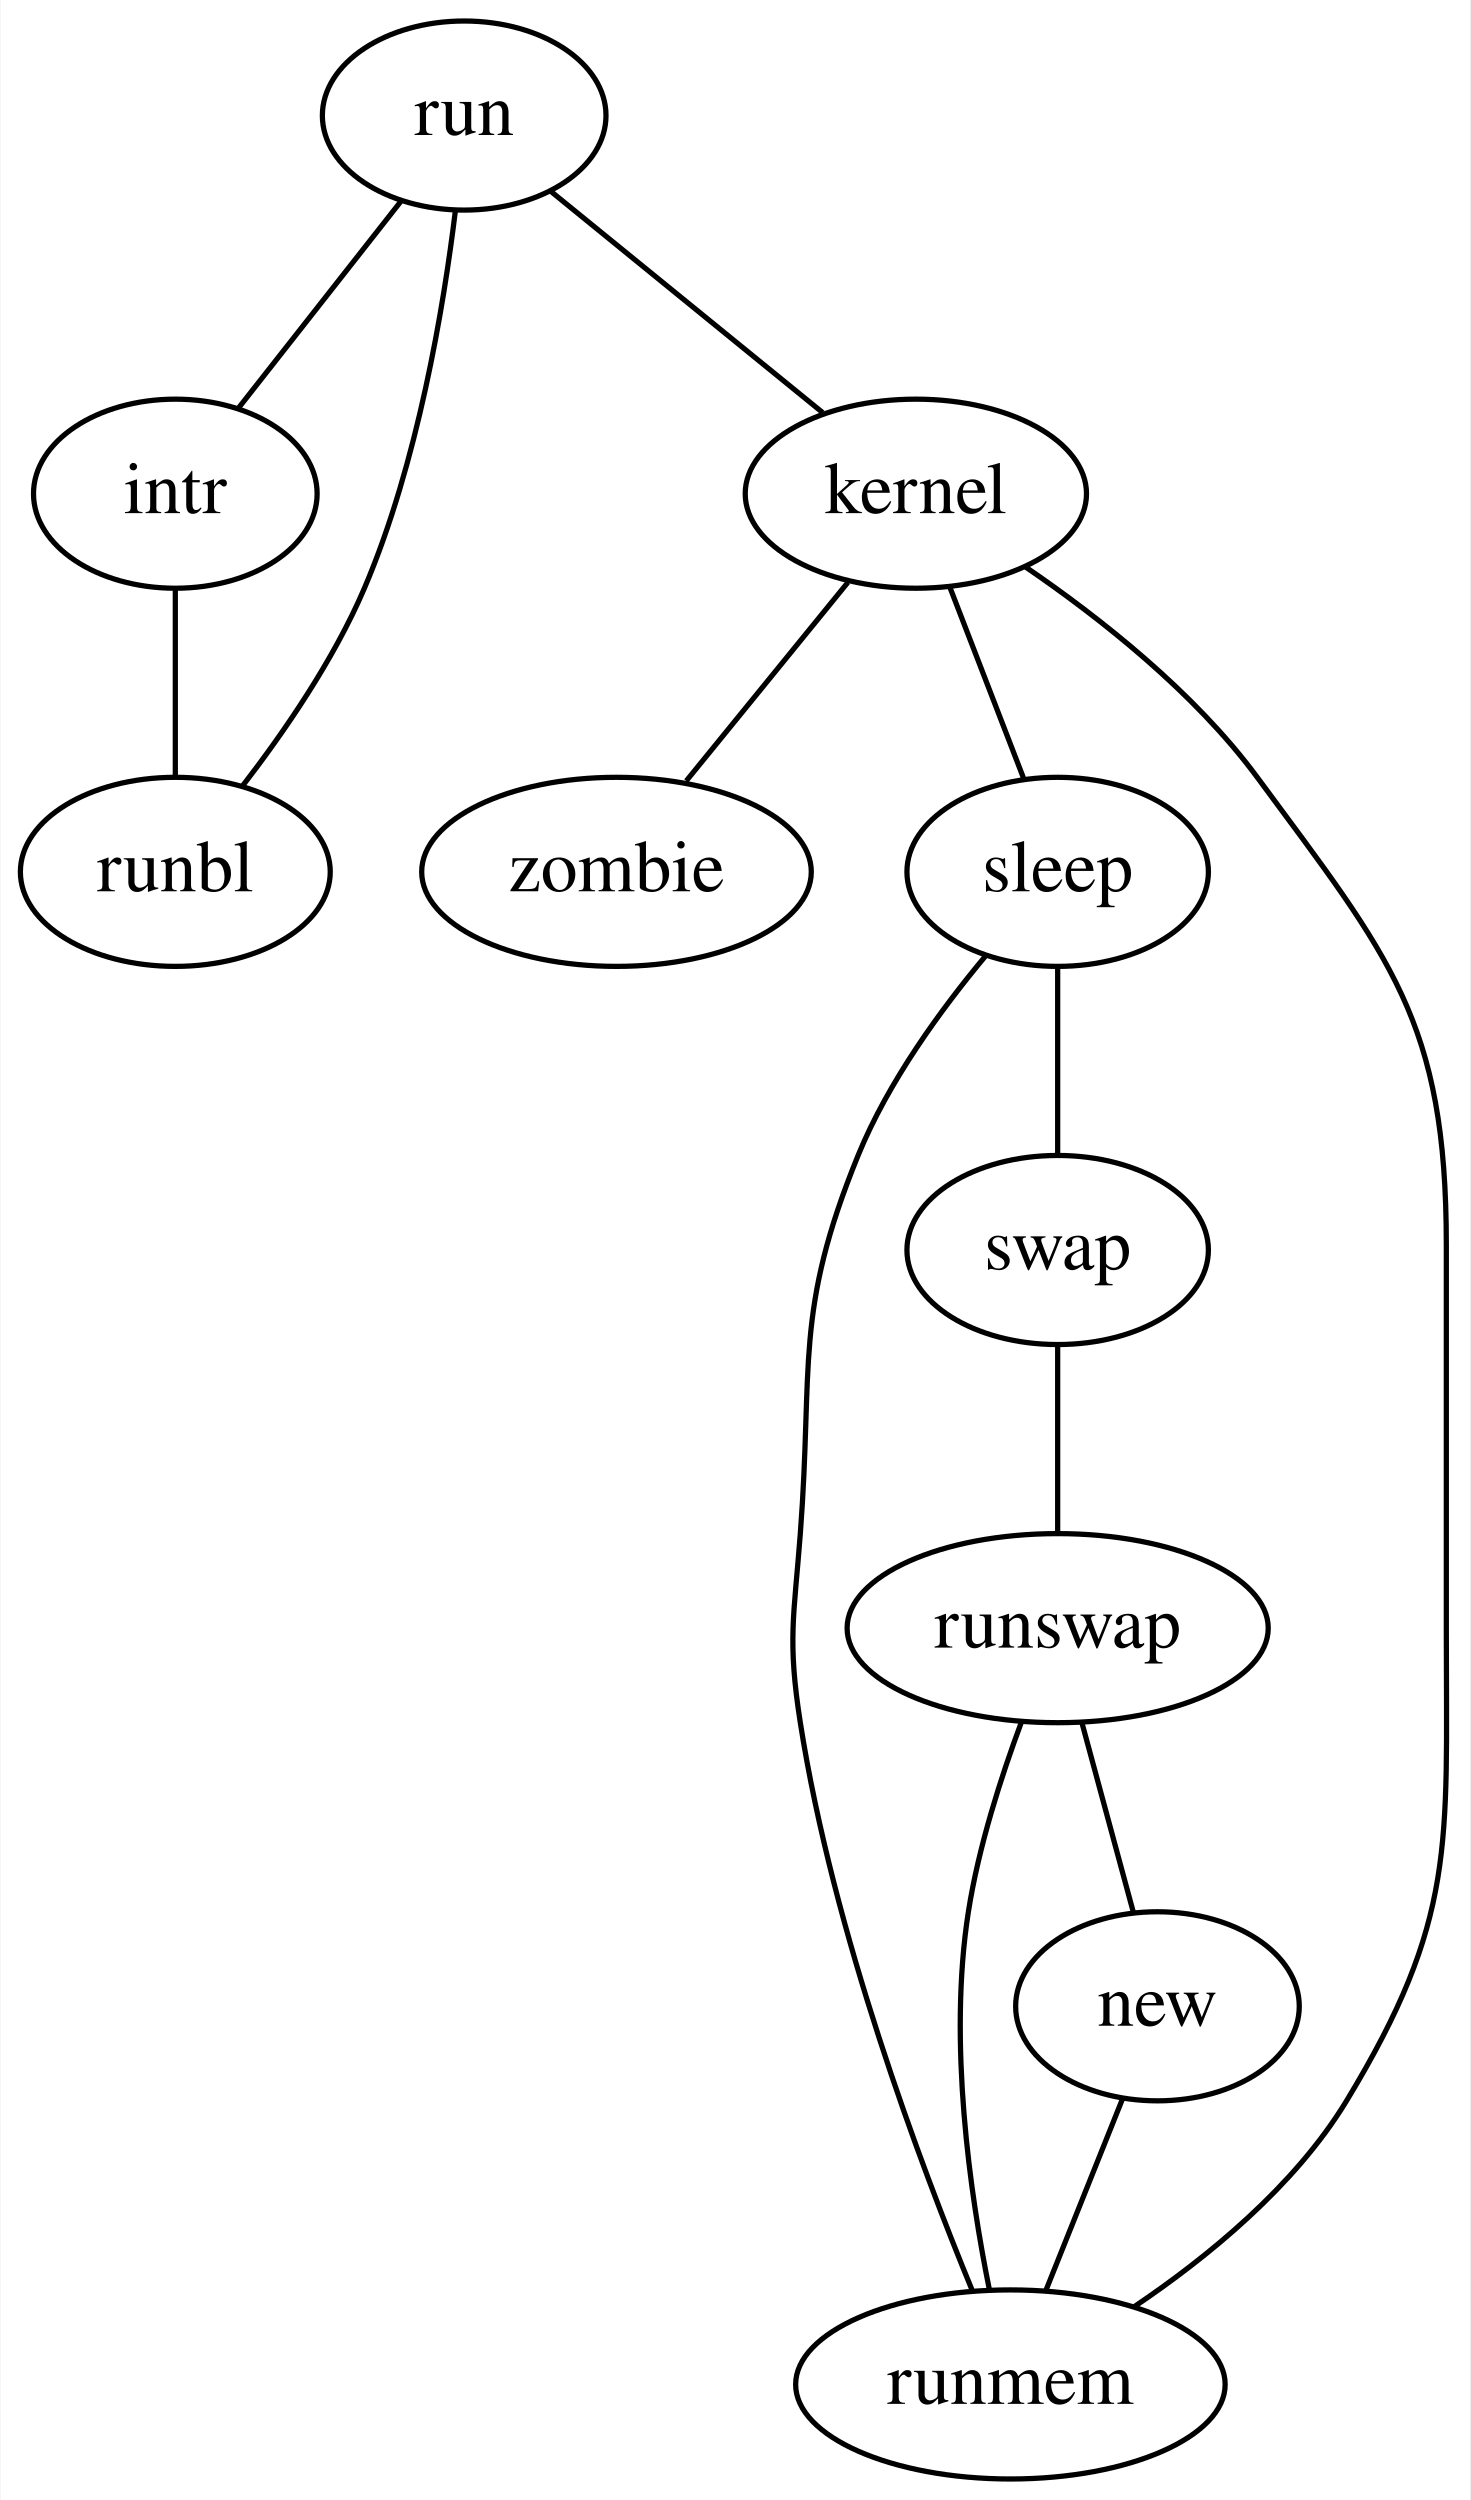
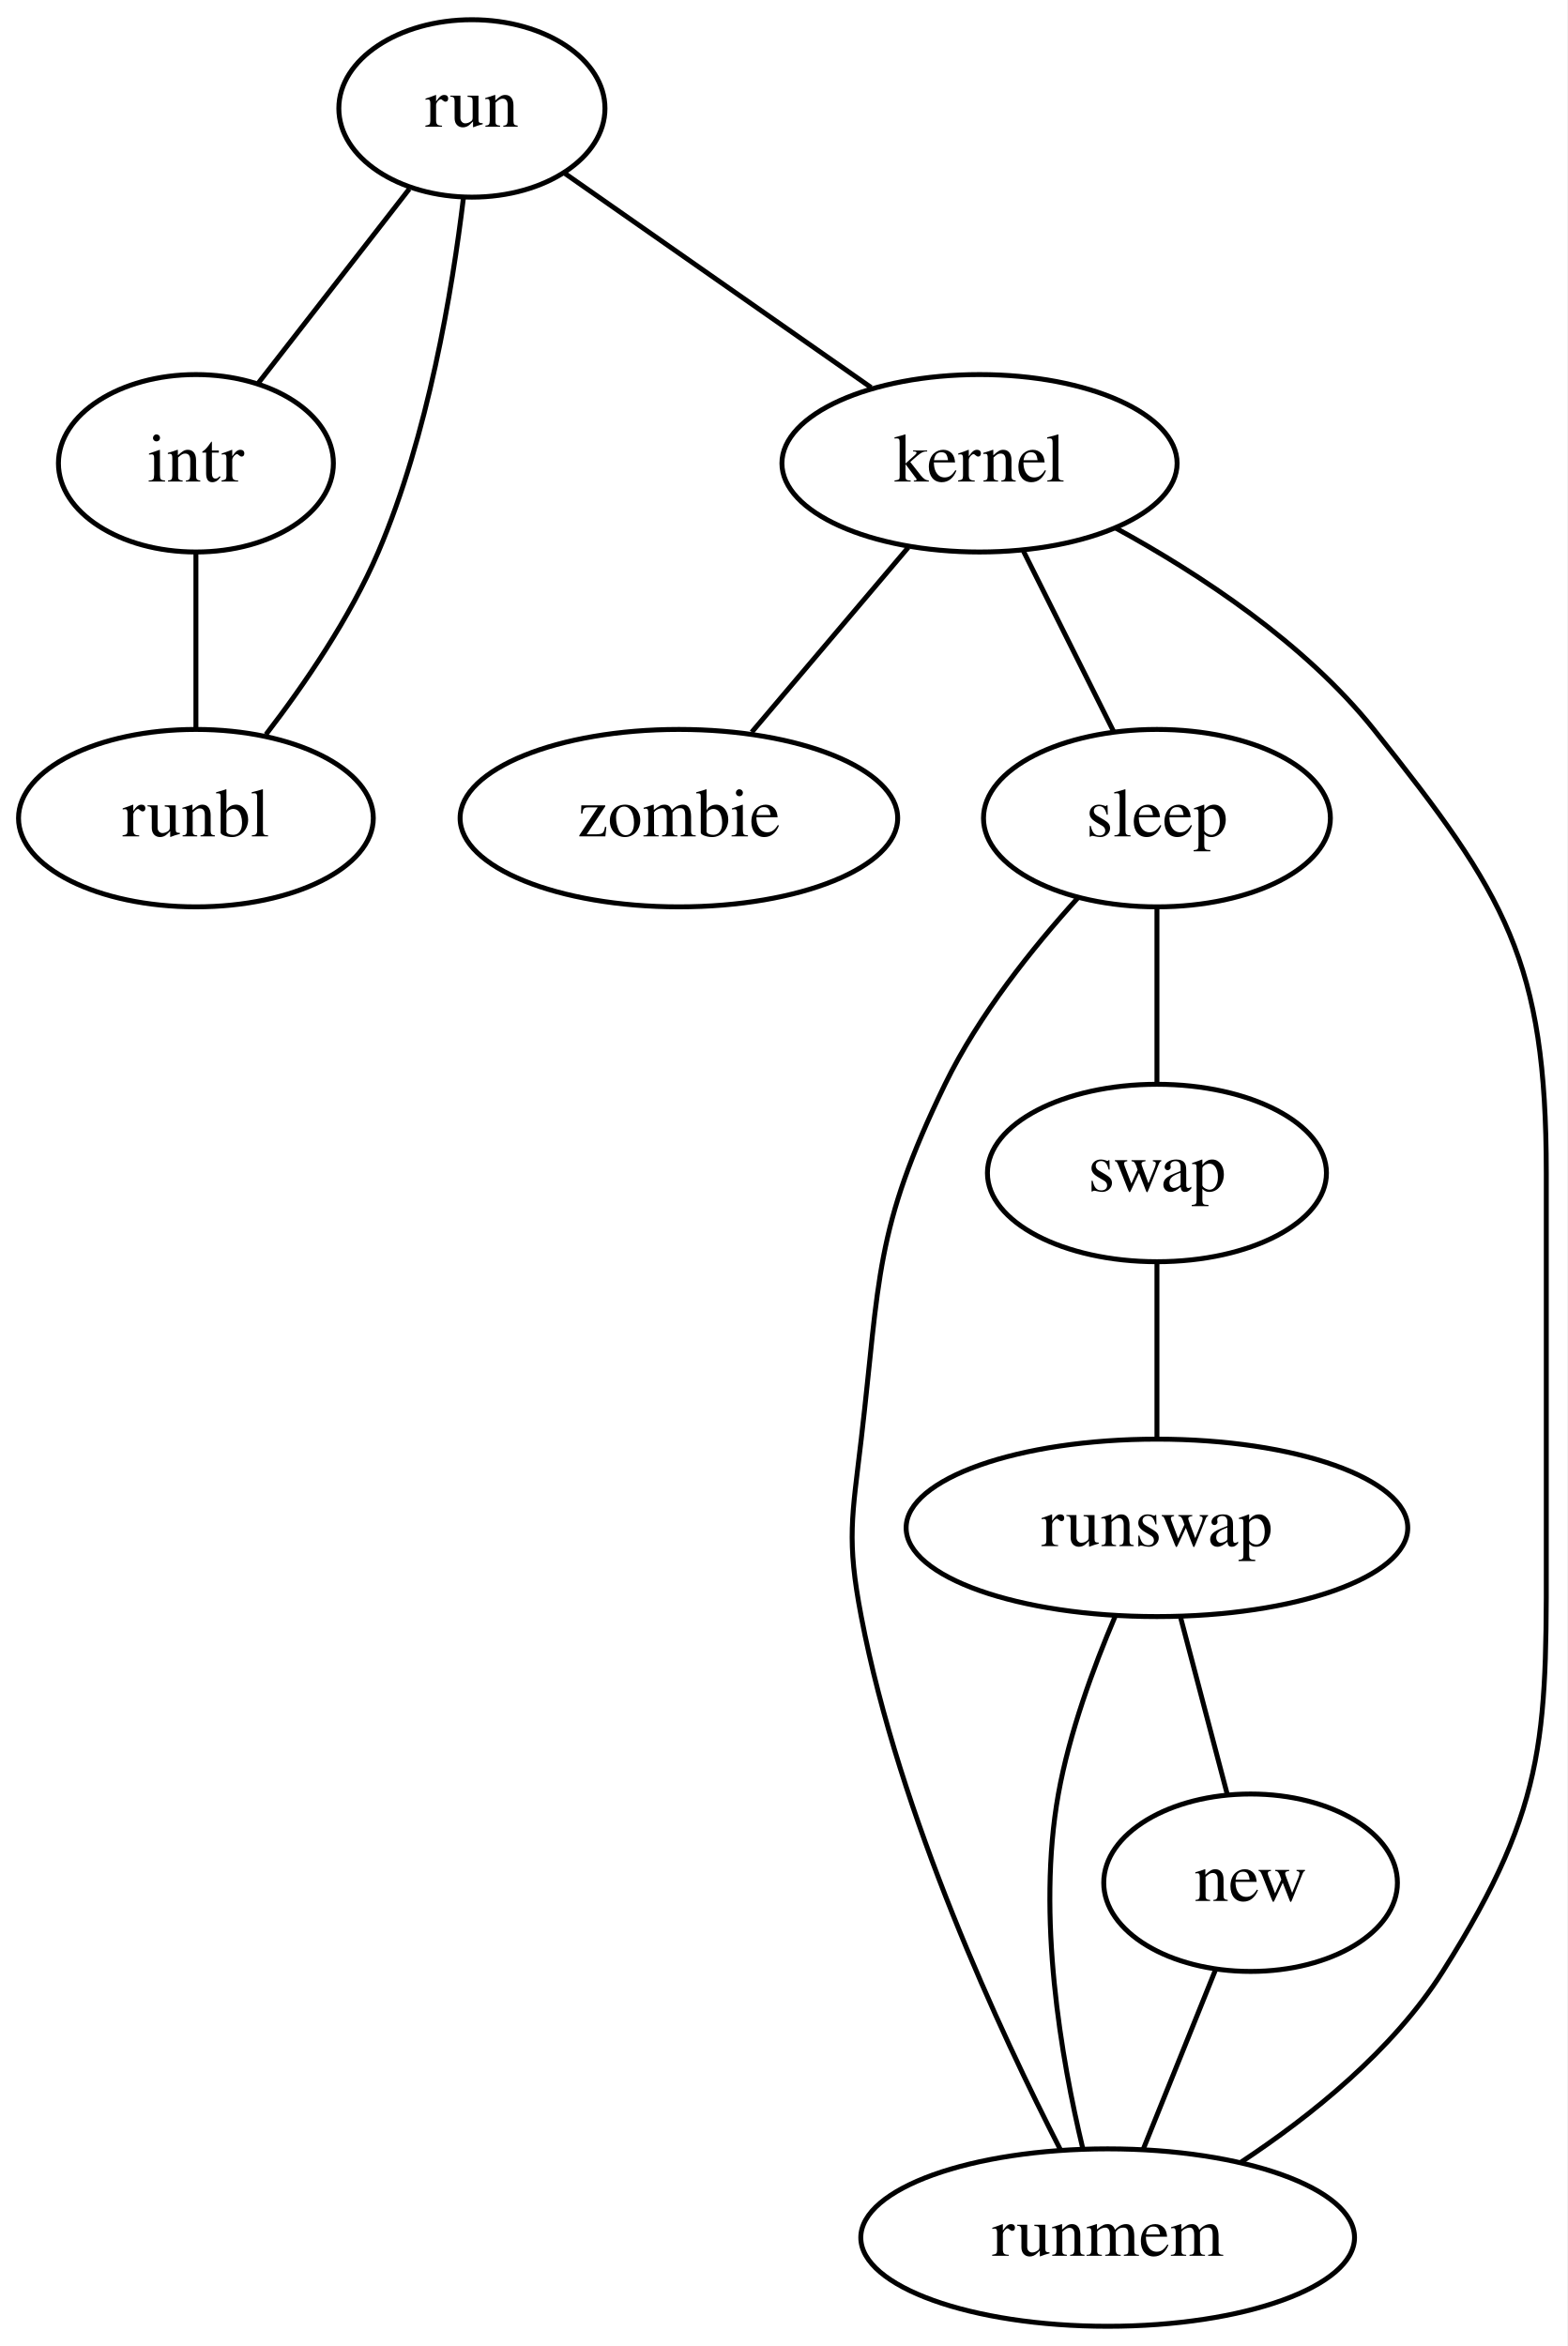
- <svg xmlns="http://www.w3.org/2000/svg" width="280pt" height="476pt" viewBox="0.00 0.00 279.74 476.00">
+ <svg xmlns="http://www.w3.org/2000/svg" width="318pt" height="476pt" viewBox="0.00 0.00 317.99 476.00">
  <g id="graph0" class="graph" transform="scale(1 1) rotate(0) translate(4 472)">
-     <polygon fill="white" stroke="transparent" points="-4,4 -4,-472 275.74,-472 275.74,4 -4,4" />
+     <polygon fill="#ffffff" stroke="transparent" points="-4,4 -4,-472 313.99,-472 313.99,4 -4,4" />
    <g id="node1" class="node">
-       <ellipse fill="none" stroke="black" cx="84.25" cy="-450" rx="27" ry="18" />
-       <text text-anchor="middle" x="84.25" y="-446.3" font-family="Times,serif" font-size="14.00">run</text>
+       <ellipse fill="none" stroke="#000000" cx="91.747" cy="-450" rx="27" ry="18" />
+       <text text-anchor="middle" x="91.747" y="-446.3" font-family="Times,serif" font-size="14.00" fill="#000000">run</text>
    </g>
    <g id="node2" class="node">
-       <ellipse fill="none" stroke="black" cx="29.25" cy="-378" rx="27" ry="18" />
-       <text text-anchor="middle" x="29.25" y="-374.3" font-family="Times,serif" font-size="14.00">intr</text>
+       <ellipse fill="none" stroke="#000000" cx="35.747" cy="-378" rx="27.895" ry="18" />
+       <text text-anchor="middle" x="35.747" y="-374.3" font-family="Times,serif" font-size="14.00" fill="#000000">intr</text>
    </g>
    <g id="edge1" class="edge">
-       <path fill="none" stroke="black" d="M72.31,-433.81C63.09,-422.07 50.38,-405.89 41.16,-394.16" />
+       <path fill="none" stroke="#000000" d="M79.04,-433.662C69.875,-421.879 57.557,-406.042 48.404,-394.273" />
    </g>
    <g id="node4" class="node">
-       <ellipse fill="none" stroke="black" cx="170.25" cy="-378" rx="32.49" ry="18" />
-       <text text-anchor="middle" x="170.25" y="-374.3" font-family="Times,serif" font-size="14.00">kernel</text>
+       <ellipse fill="none" stroke="#000000" cx="194.747" cy="-378" rx="40.094" ry="18" />
+       <text text-anchor="middle" x="194.747" y="-374.3" font-family="Times,serif" font-size="14.00" fill="#000000">kernel</text>
    </g>
    <g id="edge4" class="edge">
-       <path fill="none" stroke="black" d="M100.83,-435.5C115.67,-423.43 137.36,-405.77 152.53,-393.42" />
+       <path fill="none" stroke="#000000" d="M110.639,-436.794C128.178,-424.534 154.289,-406.281 172.757,-393.371" />
    </g>
    <g id="node3" class="node">
-       <ellipse fill="none" stroke="black" cx="29.25" cy="-306" rx="29.5" ry="18" />
-       <text text-anchor="middle" x="29.25" y="-302.3" font-family="Times,serif" font-size="14.00">runbl</text>
+       <ellipse fill="none" stroke="#000000" cx="35.747" cy="-306" rx="35.995" ry="18" />
+       <text text-anchor="middle" x="35.747" y="-302.3" font-family="Times,serif" font-size="14.00" fill="#000000">runbl</text>
    </g>
    <g id="edge2" class="edge">
-       <path fill="none" stroke="black" d="M29.25,-359.7C29.25,-348.85 29.25,-334.92 29.25,-324.1" />
+       <path fill="none" stroke="#000000" d="M35.747,-359.831C35.747,-349 35.747,-335.288 35.747,-324.413" />
    </g>
    <g id="edge3" class="edge">
-       <path fill="none" stroke="black" d="M42,-322.3C49.81,-332.41 59.4,-346.29 65.25,-360 75.42,-383.83 80.36,-413.65 82.59,-432.01" />
+       <path fill="none" stroke="#000000" d="M49.954,-322.97C57.773,-333.127 67.023,-346.627 72.747,-360 82.863,-383.637 87.77,-413.14 90.019,-431.782" />
    </g>
    <g id="node5" class="node">
-       <ellipse fill="none" stroke="black" cx="113.25" cy="-306" rx="37.09" ry="18" />
-       <text text-anchor="middle" x="113.25" y="-302.3" font-family="Times,serif" font-size="14.00">zombie</text>
+       <ellipse fill="none" stroke="#000000" cx="133.747" cy="-306" rx="44.393" ry="18" />
+       <text text-anchor="middle" x="133.747" y="-302.3" font-family="Times,serif" font-size="14.00" fill="#000000">zombie</text>
    </g>
    <g id="edge5" class="edge">
-       <path fill="none" stroke="black" d="M157.31,-361.12C148.12,-349.82 135.8,-334.7 126.53,-323.31" />
+       <path fill="none" stroke="#000000" d="M180.291,-360.937C170.708,-349.626 158.171,-334.828 148.523,-323.441" />
    </g>
    <g id="node6" class="node">
-       <ellipse fill="none" stroke="black" cx="197.25" cy="-306" rx="28.7" ry="18" />
-       <text text-anchor="middle" x="197.25" y="-302.3" font-family="Times,serif" font-size="14.00">sleep</text>
+       <ellipse fill="none" stroke="#000000" cx="230.747" cy="-306" rx="35.194" ry="18" />
+       <text text-anchor="middle" x="230.747" y="-302.3" font-family="Times,serif" font-size="14.00" fill="#000000">sleep</text>
    </g>
    <g id="edge6" class="edge">
-       <path fill="none" stroke="black" d="M176.78,-360.05C181.03,-349.05 186.54,-334.76 190.77,-323.79" />
+       <path fill="none" stroke="#000000" d="M203.646,-360.202C209.226,-349.042 216.39,-334.714 221.95,-323.593" />
    </g>
    <g id="node7" class="node">
-       <ellipse fill="none" stroke="black" cx="188.25" cy="-18" rx="40.89" ry="18" />
-       <text text-anchor="middle" x="188.25" y="-14.3" font-family="Times,serif" font-size="14.00">runmem</text>
+       <ellipse fill="none" stroke="#000000" cx="220.747" cy="-18" rx="50.091" ry="18" />
+       <text text-anchor="middle" x="220.747" y="-14.3" font-family="Times,serif" font-size="14.00" fill="#000000">runmem</text>
    </g>
    <g id="edge7" class="edge">
-       <path fill="none" stroke="black" d="M191.04,-364.11C205.1,-354.51 223.23,-340.29 235.25,-324 260.58,-289.66 271.25,-277.67 271.25,-235 271.25,-235 271.25,-235 271.25,-161 271.25,-120.55 273.21,-106.59 252.25,-72 242.38,-55.71 225.67,-42.13 211.8,-32.79" />
+       <path fill="none" stroke="#000000" d="M222.388,-364.851C239.471,-355.517 260.733,-341.545 274.747,-324 301.532,-290.466 309.747,-276.918 309.747,-234 309.747,-234 309.747,-234 309.747,-162 309.747,-120.925 310.719,-106.703 288.747,-72 278.586,-55.952 261.954,-42.619 247.683,-33.217" />
    </g>
    <g id="edge13" class="edge">
-       <path fill="none" stroke="black" d="M183.48,-289.94C175.11,-279.91 164.97,-266.05 159.25,-252 147.04,-222.02 150.7,-212.28 148.25,-180 147.04,-164.05 145.78,-159.81 148.25,-144 154.47,-104.15 171.21,-59.65 180.95,-35.98" />
+       <path fill="none" stroke="#000000" d="M214.698,-289.817C205.536,-279.72 194.554,-266.014 187.747,-252 173.381,-222.424 174.55,-212.659 170.747,-180 168.896,-164.107 167.743,-159.715 170.747,-144 178.48,-103.547 199.005,-59.521 211.22,-35.711" />
    </g>
    <g id="node8" class="node">
-       <ellipse fill="none" stroke="black" cx="197.25" cy="-234" rx="28.7" ry="18" />
-       <text text-anchor="middle" x="197.25" y="-230.3" font-family="Times,serif" font-size="14.00">swap</text>
+       <ellipse fill="none" stroke="#000000" cx="230.747" cy="-234" rx="34.394" ry="18" />
+       <text text-anchor="middle" x="230.747" y="-230.3" font-family="Times,serif" font-size="14.00" fill="#000000">swap</text>
    </g>
    <g id="edge8" class="edge">
-       <path fill="none" stroke="black" d="M197.25,-287.7C197.25,-276.85 197.25,-262.92 197.25,-252.1" />
+       <path fill="none" stroke="#000000" d="M230.747,-287.831C230.747,-277 230.747,-263.288 230.747,-252.413" />
    </g>
    <g id="node9" class="node">
-       <ellipse fill="none" stroke="black" cx="197.25" cy="-162" rx="40.09" ry="18" />
-       <text text-anchor="middle" x="197.25" y="-158.3" font-family="Times,serif" font-size="14.00">runswap</text>
+       <ellipse fill="none" stroke="#000000" cx="230.747" cy="-162" rx="50.892" ry="18" />
+       <text text-anchor="middle" x="230.747" y="-158.3" font-family="Times,serif" font-size="14.00" fill="#000000">runswap</text>
    </g>
    <g id="edge9" class="edge">
-       <path fill="none" stroke="black" d="M197.25,-215.7C197.25,-204.85 197.25,-190.92 197.25,-180.1" />
+       <path fill="none" stroke="#000000" d="M230.747,-215.831C230.747,-205 230.747,-191.288 230.747,-180.413" />
    </g>
    <g id="edge11" class="edge">
-       <path fill="none" stroke="black" d="M190.36,-144.14C186.54,-133.88 182.19,-120.41 180.25,-108 176.36,-83.17 180.6,-54.13 184.23,-36.14" />
+       <path fill="none" stroke="#000000" d="M222.232,-143.959C217.849,-133.674 212.969,-120.399 210.747,-108 206.309,-83.241 211.325,-54.274 215.711,-36.031" />
    </g>
    <g id="node10" class="node">
-       <ellipse fill="none" stroke="black" cx="216.25" cy="-90" rx="27" ry="18" />
-       <text text-anchor="middle" x="216.25" y="-86.3" font-family="Times,serif" font-size="14.00">new</text>
+       <ellipse fill="none" stroke="#000000" cx="249.747" cy="-90" rx="29.795" ry="18" />
+       <text text-anchor="middle" x="249.747" y="-86.3" font-family="Times,serif" font-size="14.00" fill="#000000">new</text>
    </g>
    <g id="edge10" class="edge">
-       <path fill="none" stroke="black" d="M201.85,-144.05C204.83,-133.05 208.71,-118.76 211.69,-107.79" />
+       <path fill="none" stroke="#000000" d="M235.541,-143.831C238.444,-132.833 242.13,-118.865 245.02,-107.913" />
    </g>
    <g id="edge12" class="edge">
-       <path fill="none" stroke="black" d="M209.61,-72.41C205.21,-61.41 199.46,-47.03 195.03,-35.96" />
+       <path fill="none" stroke="#000000" d="M242.578,-72.202C238.117,-61.125 232.398,-46.928 227.933,-35.843" />
    </g>
  </g>
</svg>
